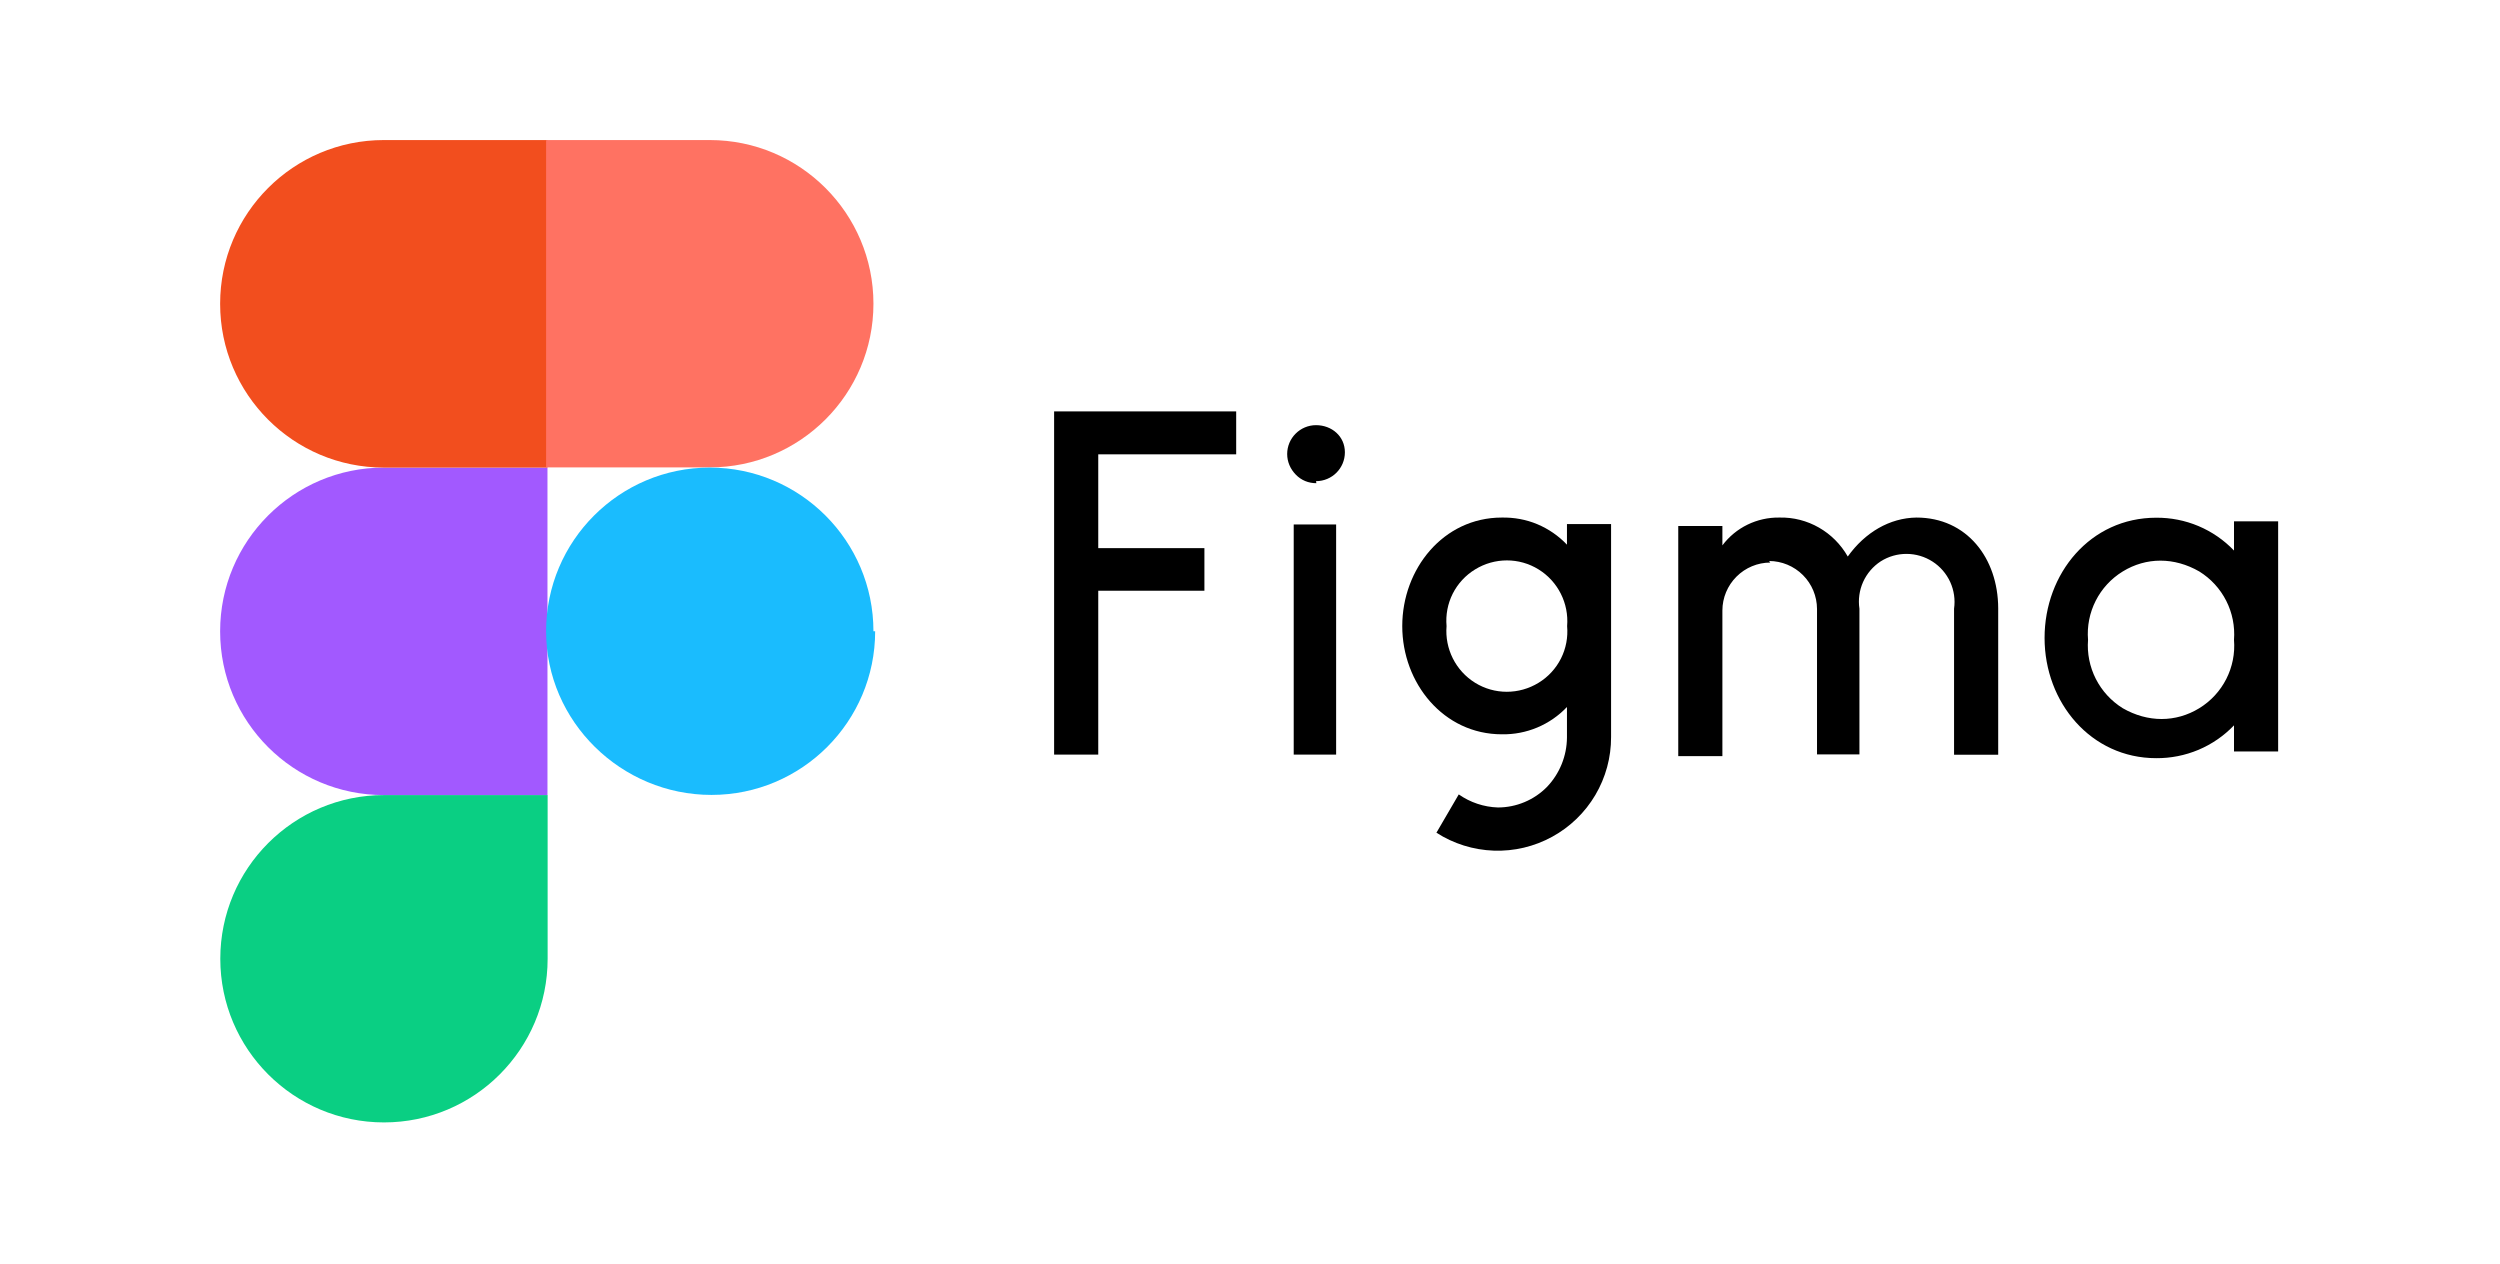
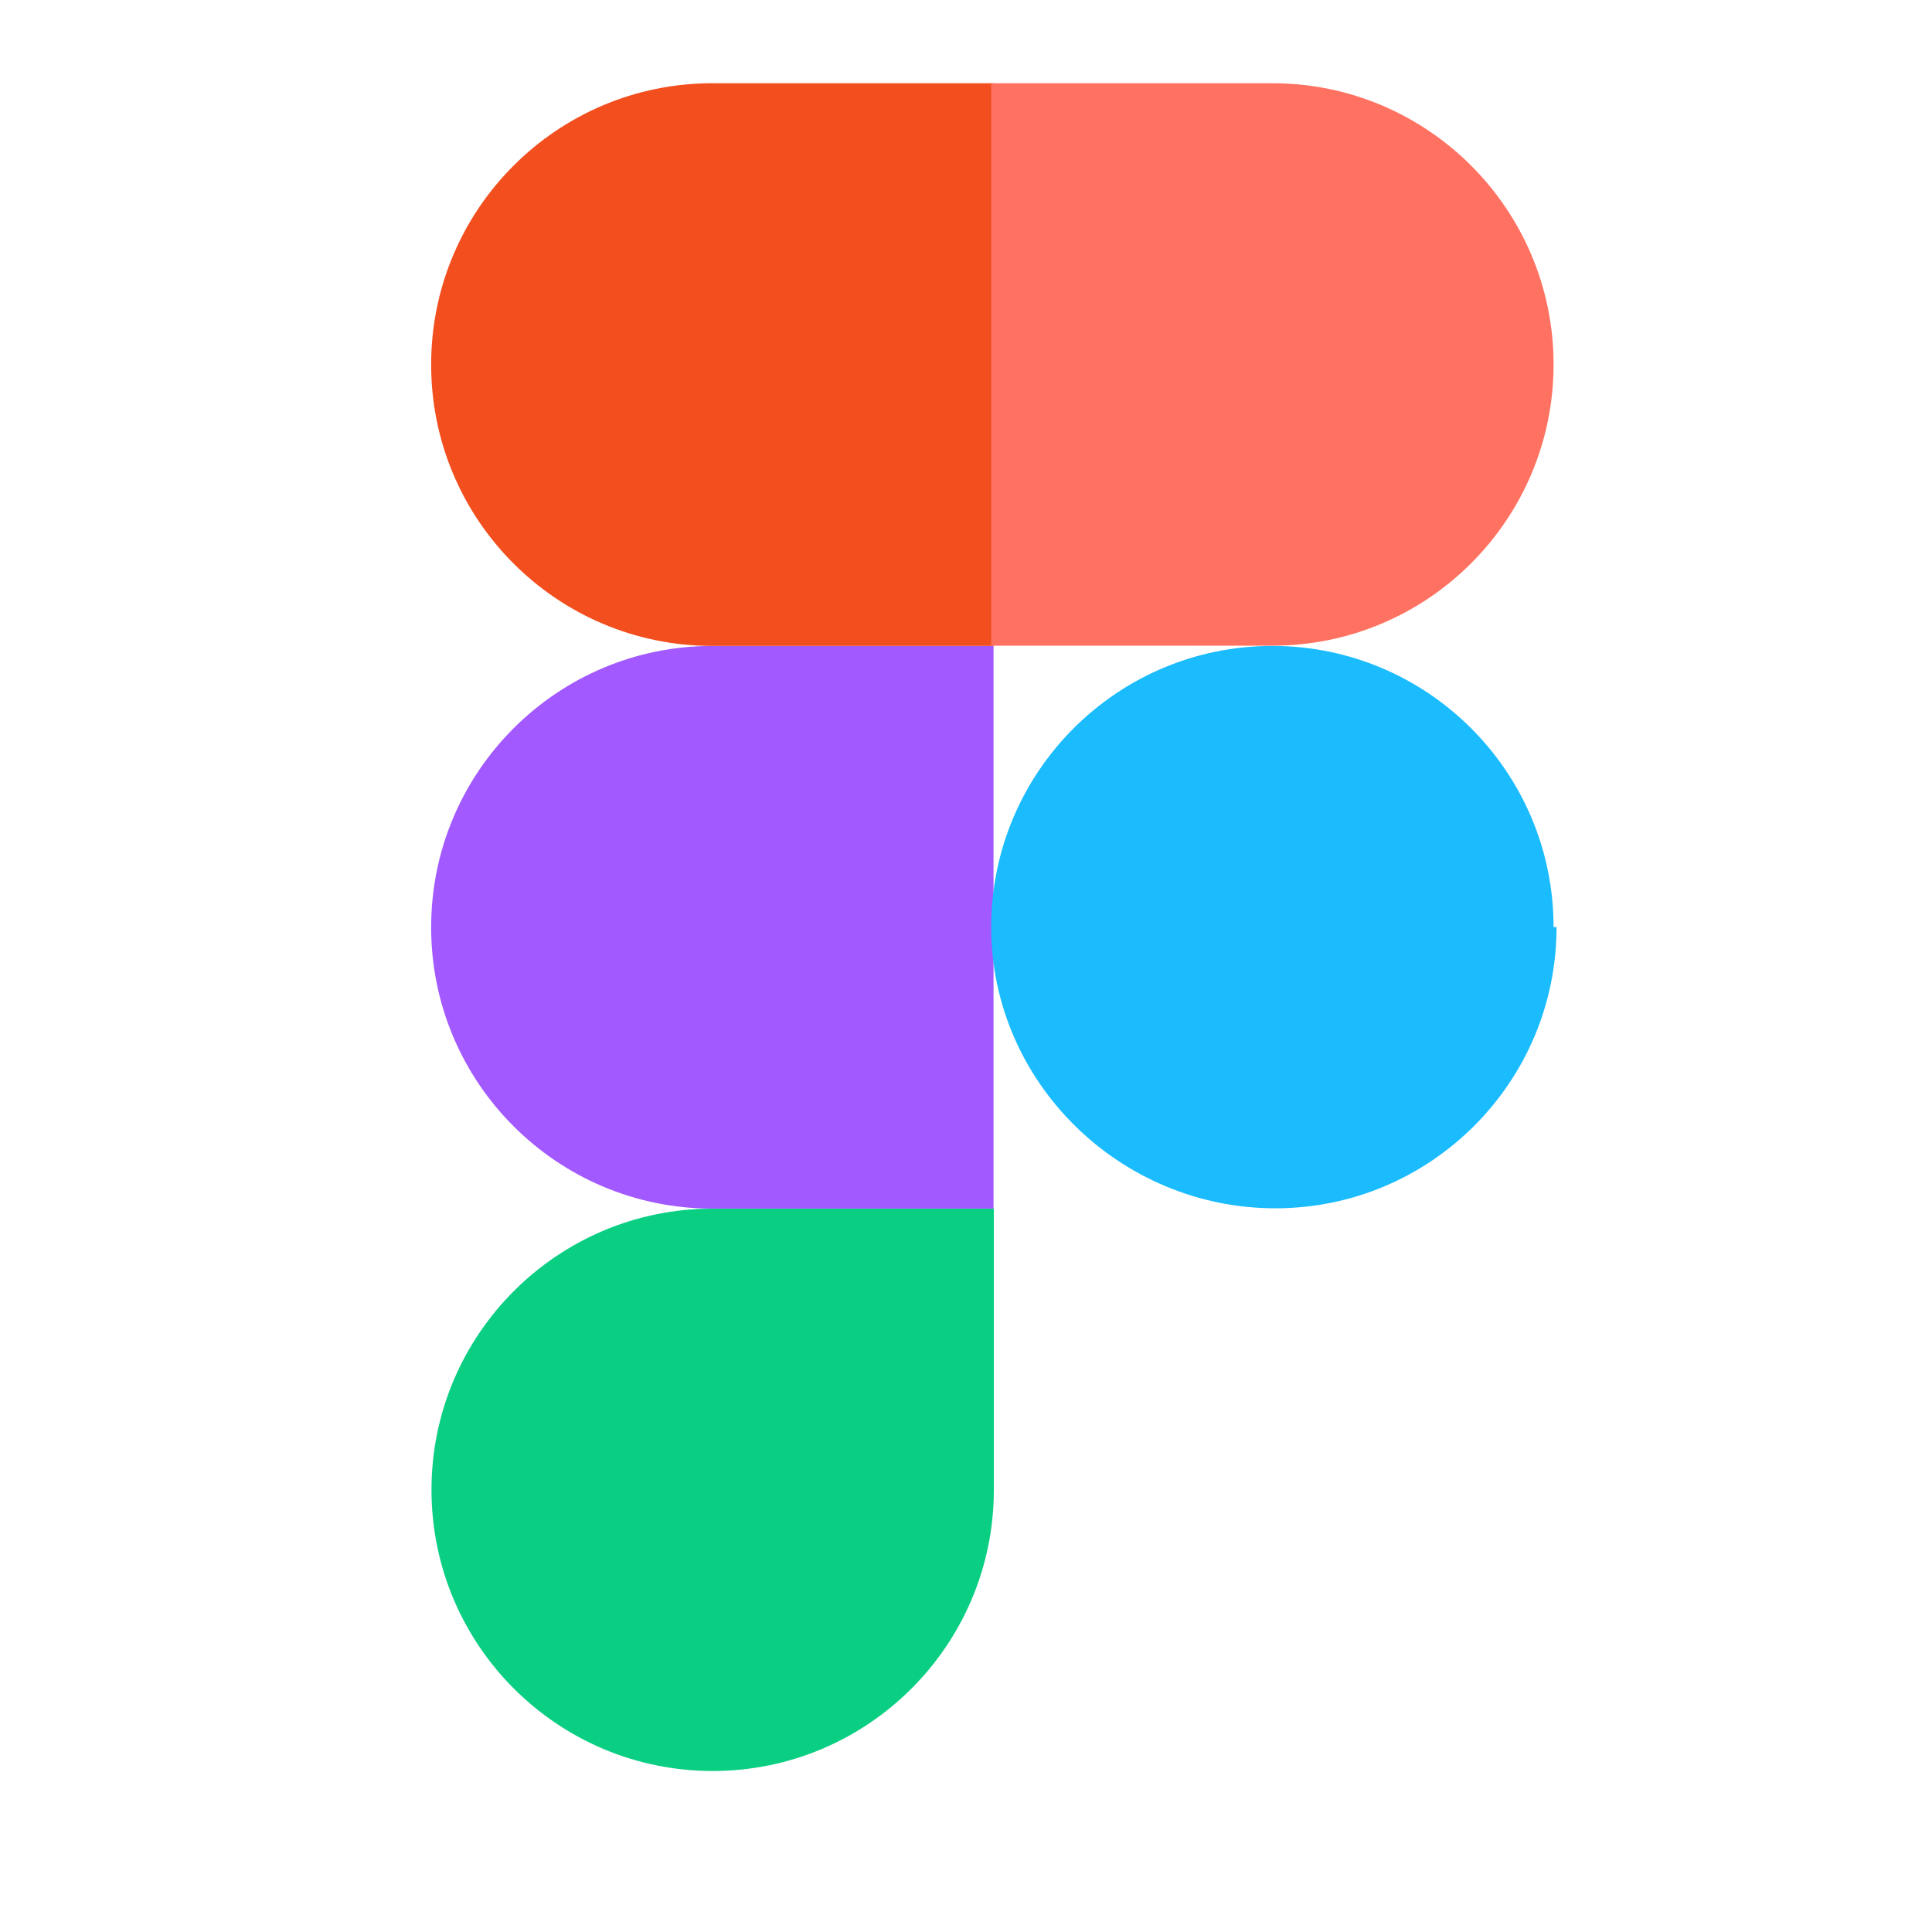
- <svg xmlns="http://www.w3.org/2000/svg" width="93" height="47" viewBox="0 0 93 47" fill="none">
-   <path d="M14.284 41.754C17.645 41.754 20.372 39.026 20.372 35.666V29.577H14.284C10.923 29.577 8.195 32.305 8.195 35.666C8.195 39.026 10.923 41.754 14.284 41.754Z" fill="#0ACF83" />
-   <path d="M8.189 23.482C8.189 20.122 10.917 17.394 14.278 17.394H20.366V29.577H14.278C10.917 29.577 8.189 26.849 8.189 23.489V23.482Z" fill="#A259FF" />
-   <path d="M8.189 11.299C8.189 7.938 10.917 5.21 14.278 5.21H20.366V17.394H14.278C10.917 17.394 8.189 14.665 8.189 11.305V11.299Z" fill="#F24E1E" />
-   <path d="M20.315 5.21H26.404C29.764 5.21 32.492 7.938 32.492 11.299C32.492 14.659 29.764 17.387 26.404 17.387H20.315V5.21Z" fill="#FF7262" />
-   <path d="M32.556 23.482C32.556 26.843 29.828 29.571 26.467 29.571C23.107 29.571 20.315 26.843 20.315 23.482C20.315 20.122 23.043 17.394 26.404 17.394C29.764 17.394 32.492 20.122 32.492 23.482H32.556Z" fill="#1ABCFE" />
-   <path d="M39.213 15.305V28.07H40.855V21.975H44.804V20.39H40.855V16.902H45.986V15.305H39.213ZM48.956 17.899C49.551 17.899 50.03 17.419 50.03 16.825C50.03 16.231 49.544 15.816 48.956 15.816C48.369 15.816 47.883 16.295 47.883 16.889C47.883 17.177 47.998 17.445 48.203 17.656C48.407 17.867 48.675 17.975 48.969 17.975L48.956 17.899ZM48.126 19.509V28.07H49.704V19.509H48.075H48.126ZM55.869 19.253C53.684 19.253 52.164 21.17 52.164 23.291C52.164 25.412 53.697 27.316 55.869 27.316C56.321 27.324 56.77 27.238 57.187 27.063C57.604 26.888 57.98 26.628 58.291 26.3V27.437C58.286 28.12 58.021 28.776 57.55 29.271C57.311 29.514 57.027 29.707 56.713 29.838C56.399 29.97 56.062 30.038 55.722 30.038C55.2 30.021 54.694 29.852 54.266 29.552L53.435 30.977C54.073 31.387 54.809 31.617 55.567 31.644C56.325 31.671 57.076 31.493 57.741 31.128C58.407 30.764 58.961 30.227 59.347 29.574C59.732 28.921 59.935 28.176 59.932 27.418V19.496H58.291V20.262C57.98 19.934 57.604 19.675 57.187 19.5C56.77 19.325 56.321 19.245 55.869 19.253ZM53.812 23.291C53.775 22.875 53.854 22.458 54.041 22.085C54.229 21.713 54.517 21.4 54.873 21.183C55.601 20.735 56.514 20.735 57.236 21.183C57.958 21.63 58.367 22.448 58.297 23.291C58.334 23.706 58.255 24.124 58.068 24.496C57.88 24.869 57.592 25.182 57.236 25.399C56.508 25.846 55.594 25.846 54.873 25.399C54.151 24.952 53.742 24.134 53.812 23.291Z" fill="black" />
-   <path d="M65.855 20.927C65.383 20.928 64.93 21.117 64.597 21.451C64.263 21.785 64.074 22.237 64.073 22.709V28.127H62.431V19.566H64.073V20.288C64.571 19.623 65.363 19.24 66.194 19.253C67.242 19.227 68.219 19.79 68.737 20.703C69.375 19.809 70.295 19.266 71.292 19.253C73.164 19.253 74.327 20.761 74.333 22.626V28.076H72.691V22.645C72.739 22.307 72.69 21.962 72.548 21.651C72.406 21.34 72.178 21.076 71.891 20.891C71.604 20.706 71.27 20.606 70.928 20.605C70.587 20.603 70.252 20.699 69.963 20.882C69.676 21.069 69.449 21.335 69.308 21.647C69.168 21.96 69.12 22.306 69.171 22.645V28.063H67.593V22.652C67.591 22.179 67.403 21.727 67.069 21.393C66.735 21.059 66.283 20.871 65.81 20.869L65.855 20.927ZM83.105 20.48C82.731 20.09 82.282 19.78 81.784 19.57C81.286 19.36 80.751 19.255 80.211 19.259C77.764 19.259 76.058 21.329 76.058 23.731C76.058 26.134 77.783 28.204 80.211 28.204C80.751 28.208 81.286 28.102 81.784 27.893C82.282 27.683 82.731 27.373 83.105 26.983V27.954H84.747V19.393H83.105V20.48ZM77.675 23.802C77.591 22.779 78.09 21.796 78.965 21.259C79.84 20.722 80.882 20.722 81.814 21.259C82.242 21.524 82.588 21.901 82.816 22.35C83.043 22.798 83.143 23.3 83.105 23.802C83.188 24.824 82.69 25.808 81.814 26.345C80.939 26.881 79.898 26.881 78.965 26.345C78.538 26.079 78.192 25.702 77.964 25.254C77.737 24.805 77.636 24.303 77.675 23.802Z" fill="black" />
+ <svg xmlns="http://www.w3.org/2000/svg" width="24" height="24" viewBox="0 0 24 24" fill="none">
+   <path d="M8.853 22C10.781 22 12.346 20.435 12.346 18.507V15.014H8.853C6.925 15.014 5.36 16.579 5.36 18.507C5.36 20.435 6.925 22 8.853 22Z" fill="#0ACF83" />
+   <path d="M5.356 11.517C5.356 9.589 6.921 8.024 8.849 8.024H12.342V15.014H8.849C6.921 15.014 5.356 13.449 5.356 11.521V11.517Z" fill="#A259FF" />
+   <path d="M5.356 4.527C5.356 2.6 6.921 1.034 8.849 1.034H12.342V8.024H8.849C6.921 8.024 5.356 6.459 5.356 4.531V4.527Z" fill="#F24E1E" />
+   <path d="M12.313 1.034H15.806C17.734 1.034 19.299 2.6 19.299 4.527C19.299 6.455 17.734 8.021 15.806 8.021H12.313V1.034Z" fill="#FF7262" />
+   <path d="M19.336 11.517C19.336 13.445 17.77 15.01 15.843 15.01C13.915 15.01 12.313 13.445 12.313 11.517C12.313 9.589 13.878 8.024 15.806 8.024C17.734 8.024 19.299 9.589 19.299 11.517H19.336Z" fill="#1ABCFE" />
</svg>
